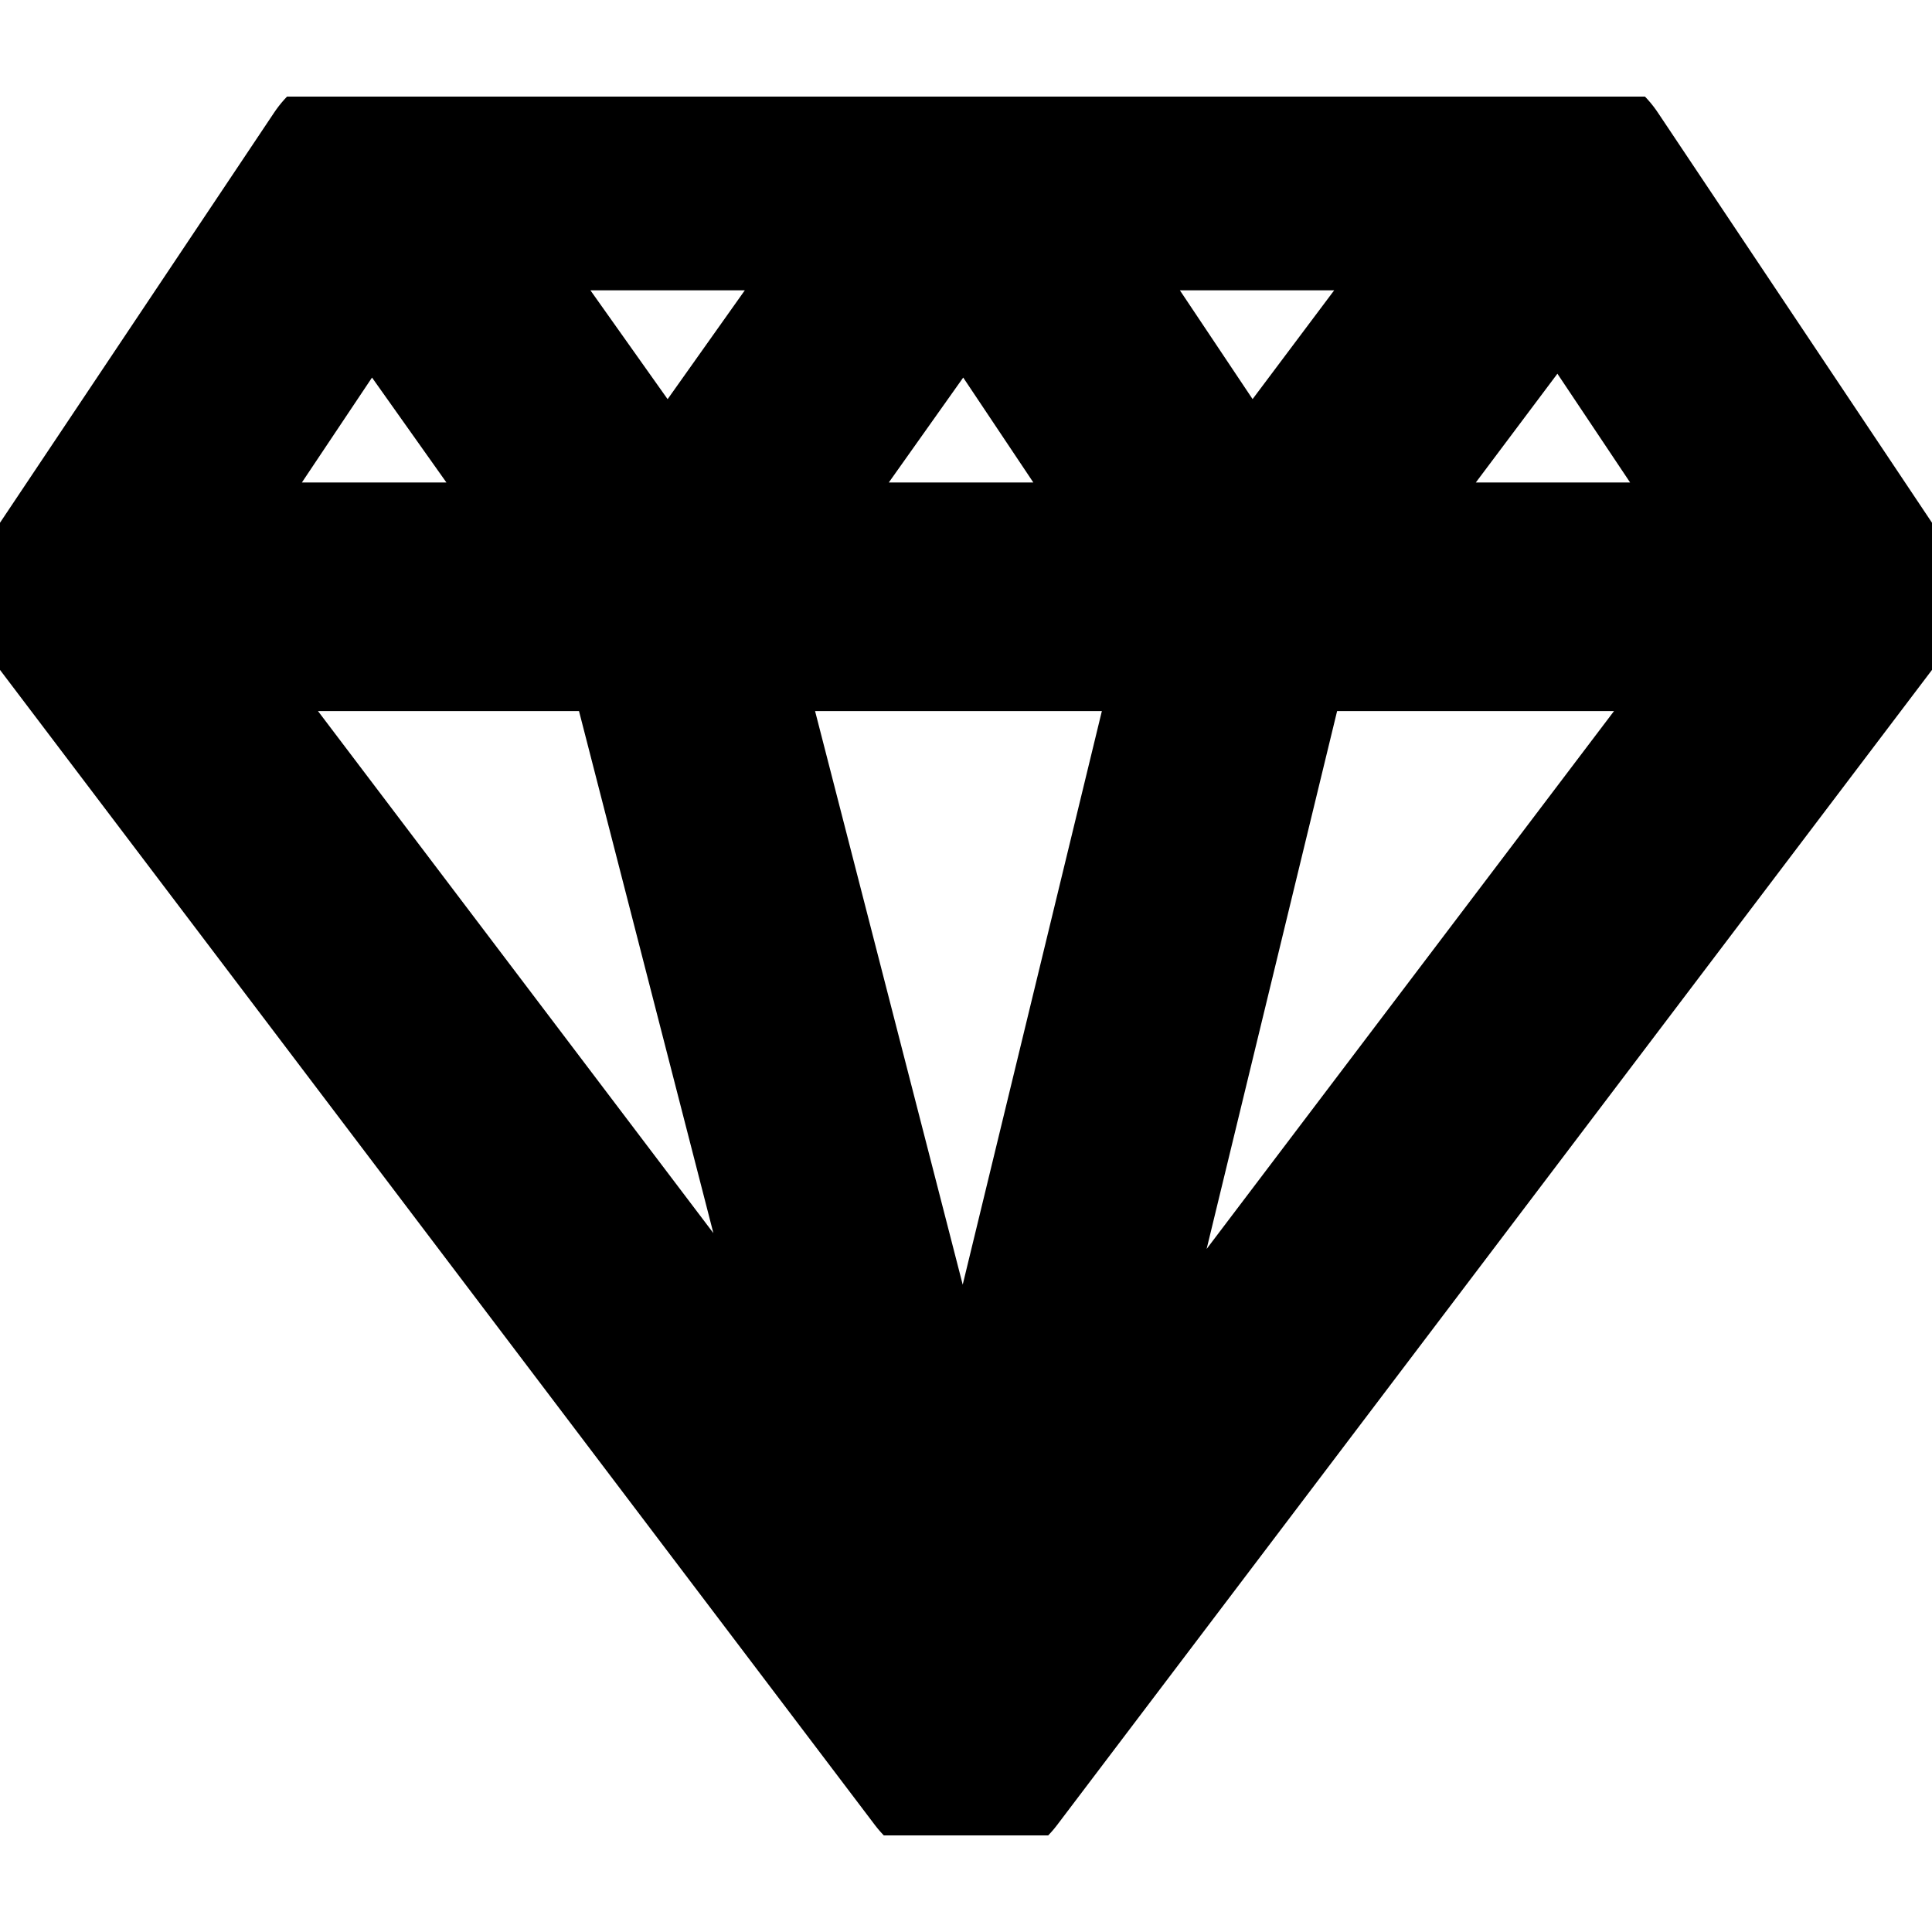
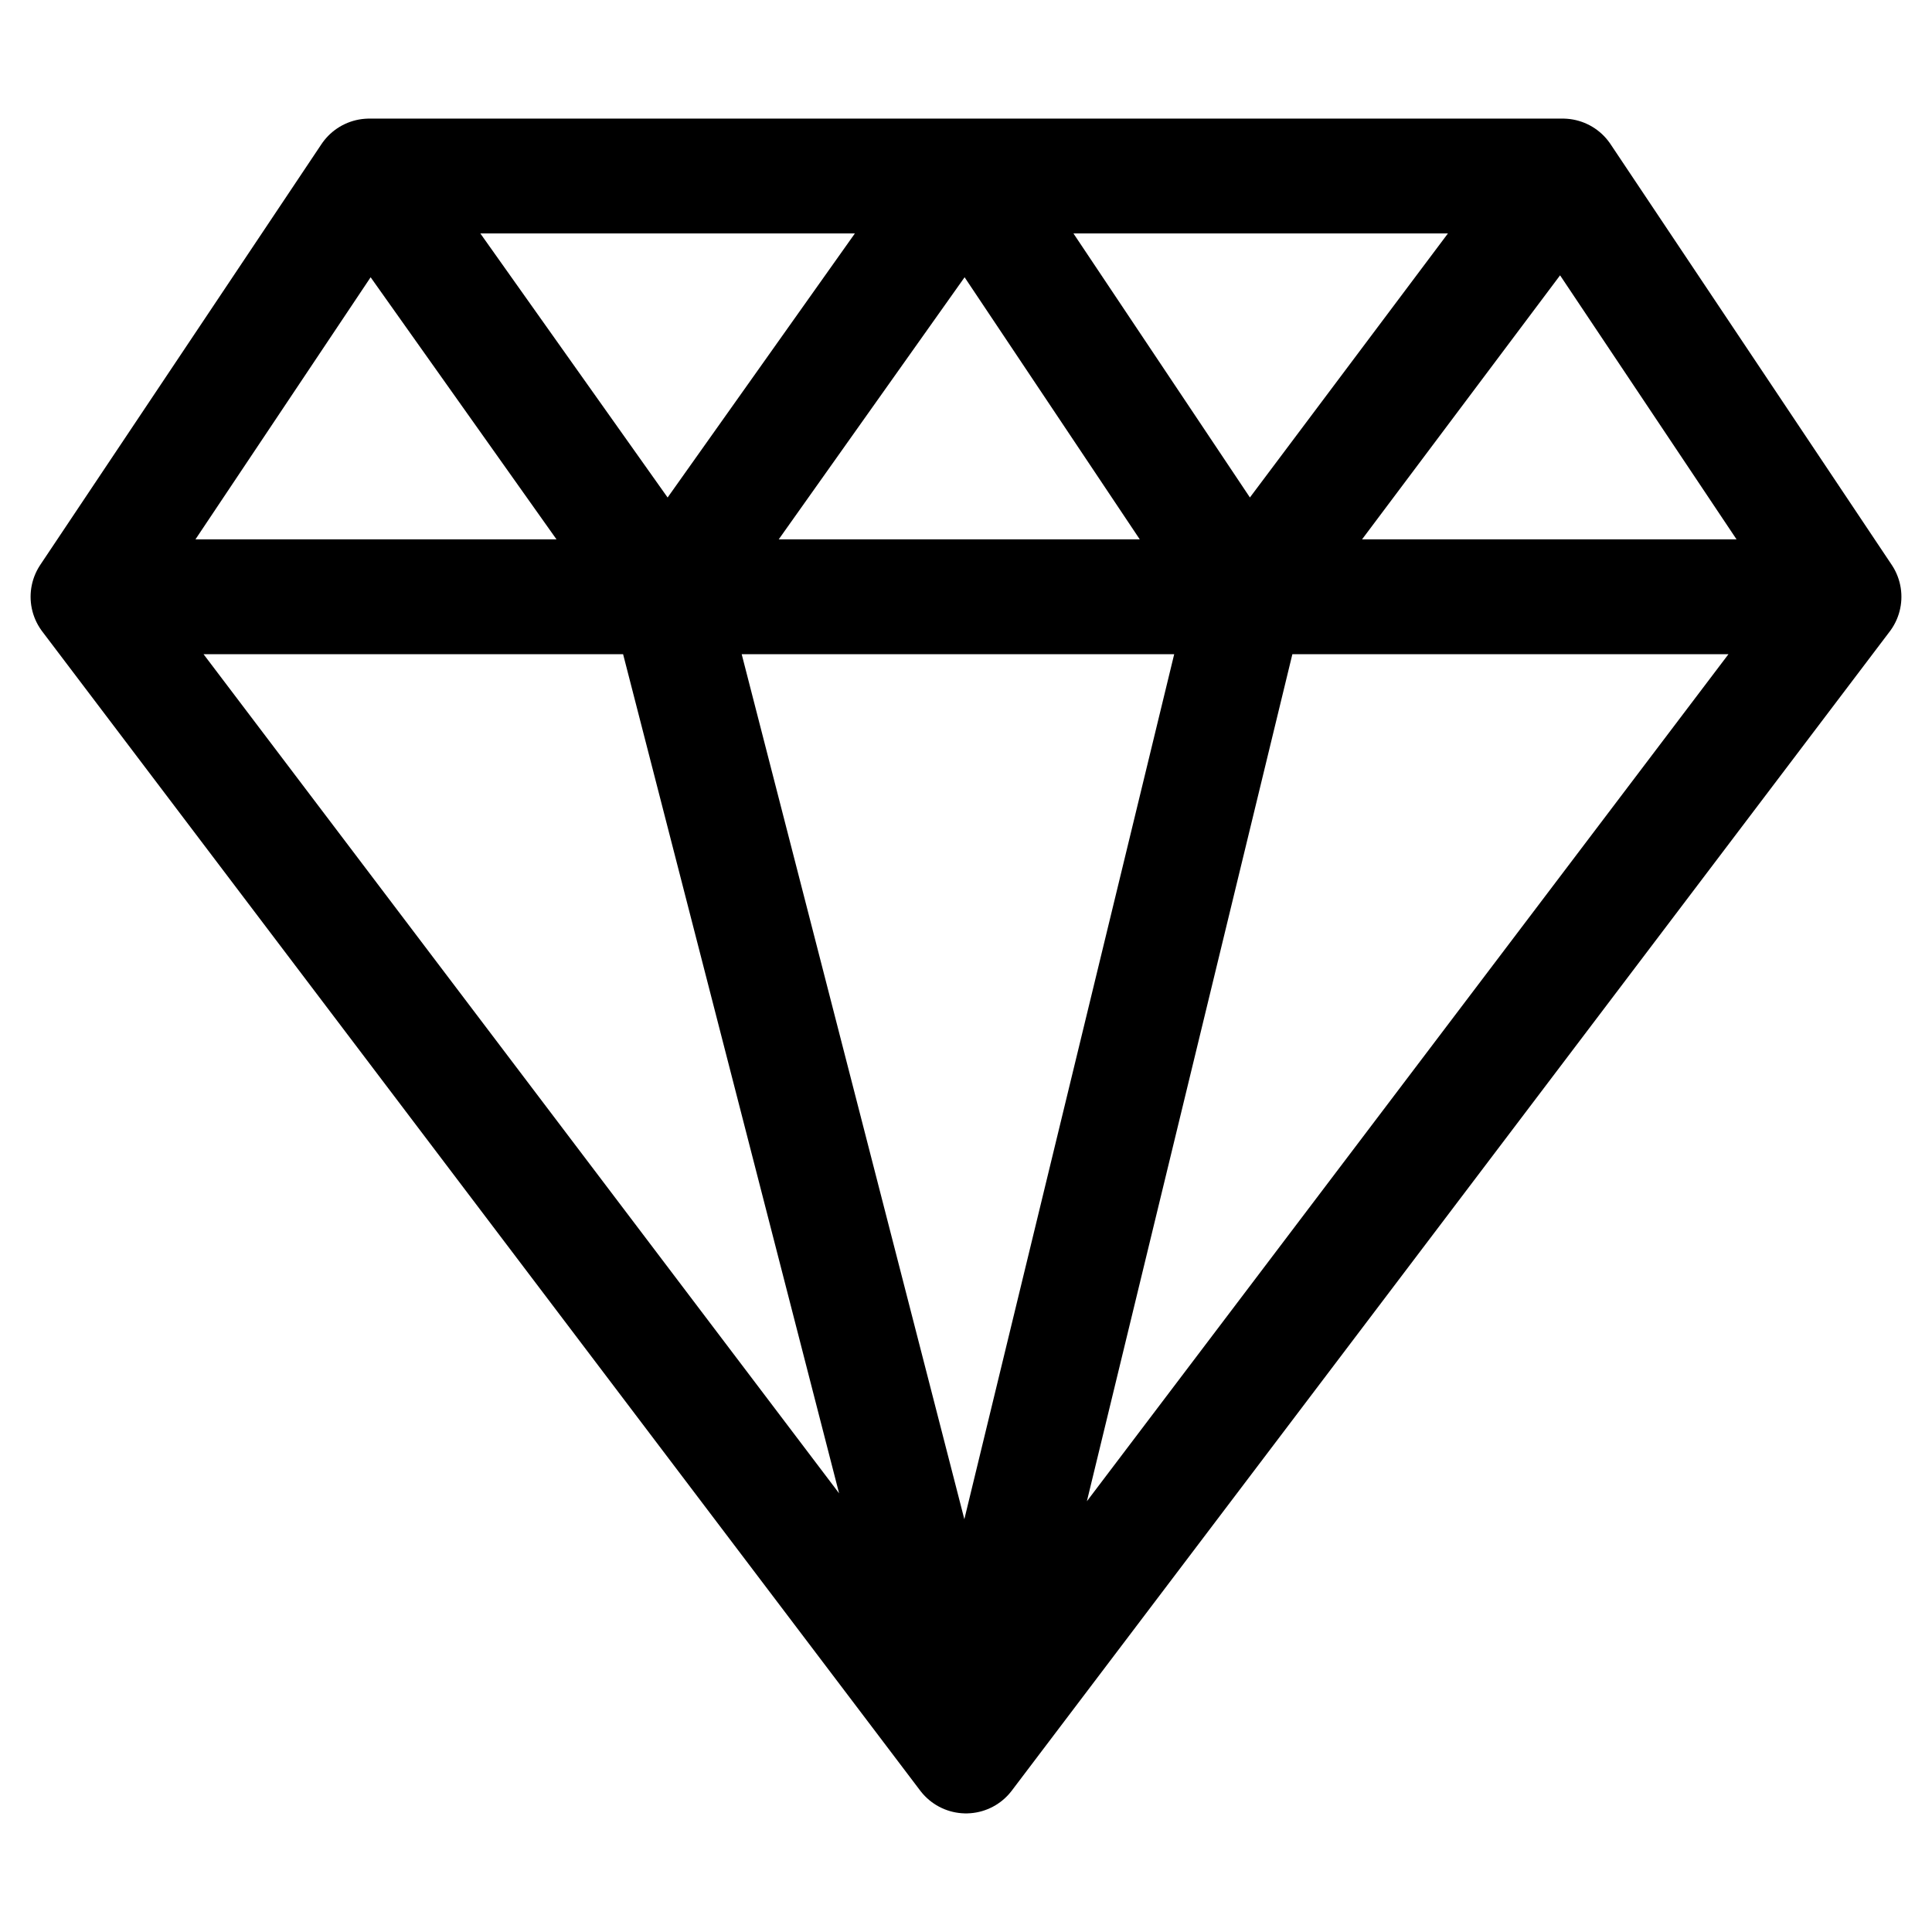
<svg xmlns="http://www.w3.org/2000/svg" viewBox="0 0 18.00 18.00">
  <defs>
    <style type="text/css">
    line, polyline, path, rect, circle {
      fill: none;
      stroke: #000000;
      stroke-linecap: round;
      stroke-linejoin: round;
      stroke-miterlimit: 10.00;
    }
  </style>
  </defs>
  <rect width="100%" height="100%" style="stroke: none; fill: none;" />
  <defs>
    <clipPath id="cpMHwxOHwxNy4xfDAuOQ==">
      <rect x="0.00" y="0.90" width="18.00" height="16.20" />
    </clipPath>
  </defs>
-   <polyline points="9.00,16.36 0.82,5.56 3.44,1.64 14.56,1.64 17.18,5.56 9.00,16.36 6.22,5.56 9.00,1.64 11.62,5.56 9.00,16.36 0.82,5.56 17.18,5.56 14.56,1.64 11.62,5.56 6.22,5.56 3.44,1.64 " style="stroke-width: 2.13;" clip-path="url(#cpMHwxOHwxNy4xfDAuOQ==)" />
+   <polyline points="9.00,16.36 0.82,5.56 3.44,1.64 14.56,1.64 17.18,5.56 9.00,16.36 6.22,5.56 9.00,1.64 11.62,5.56 9.00,16.36 0.82,5.56 17.18,5.56 14.56,1.64 11.62,5.56 6.22,5.56 3.44,1.64 " style="stroke-width: 1.07;" clip-path="url(#cpMHwxOHwxNy4xfDAuOQ==)" />
  <defs>
    <clipPath id="cpMHwxOHwxOHww">
      <rect x="0.00" y="0.00" width="18.00" height="18.00" />
    </clipPath>
  </defs>
</svg>
